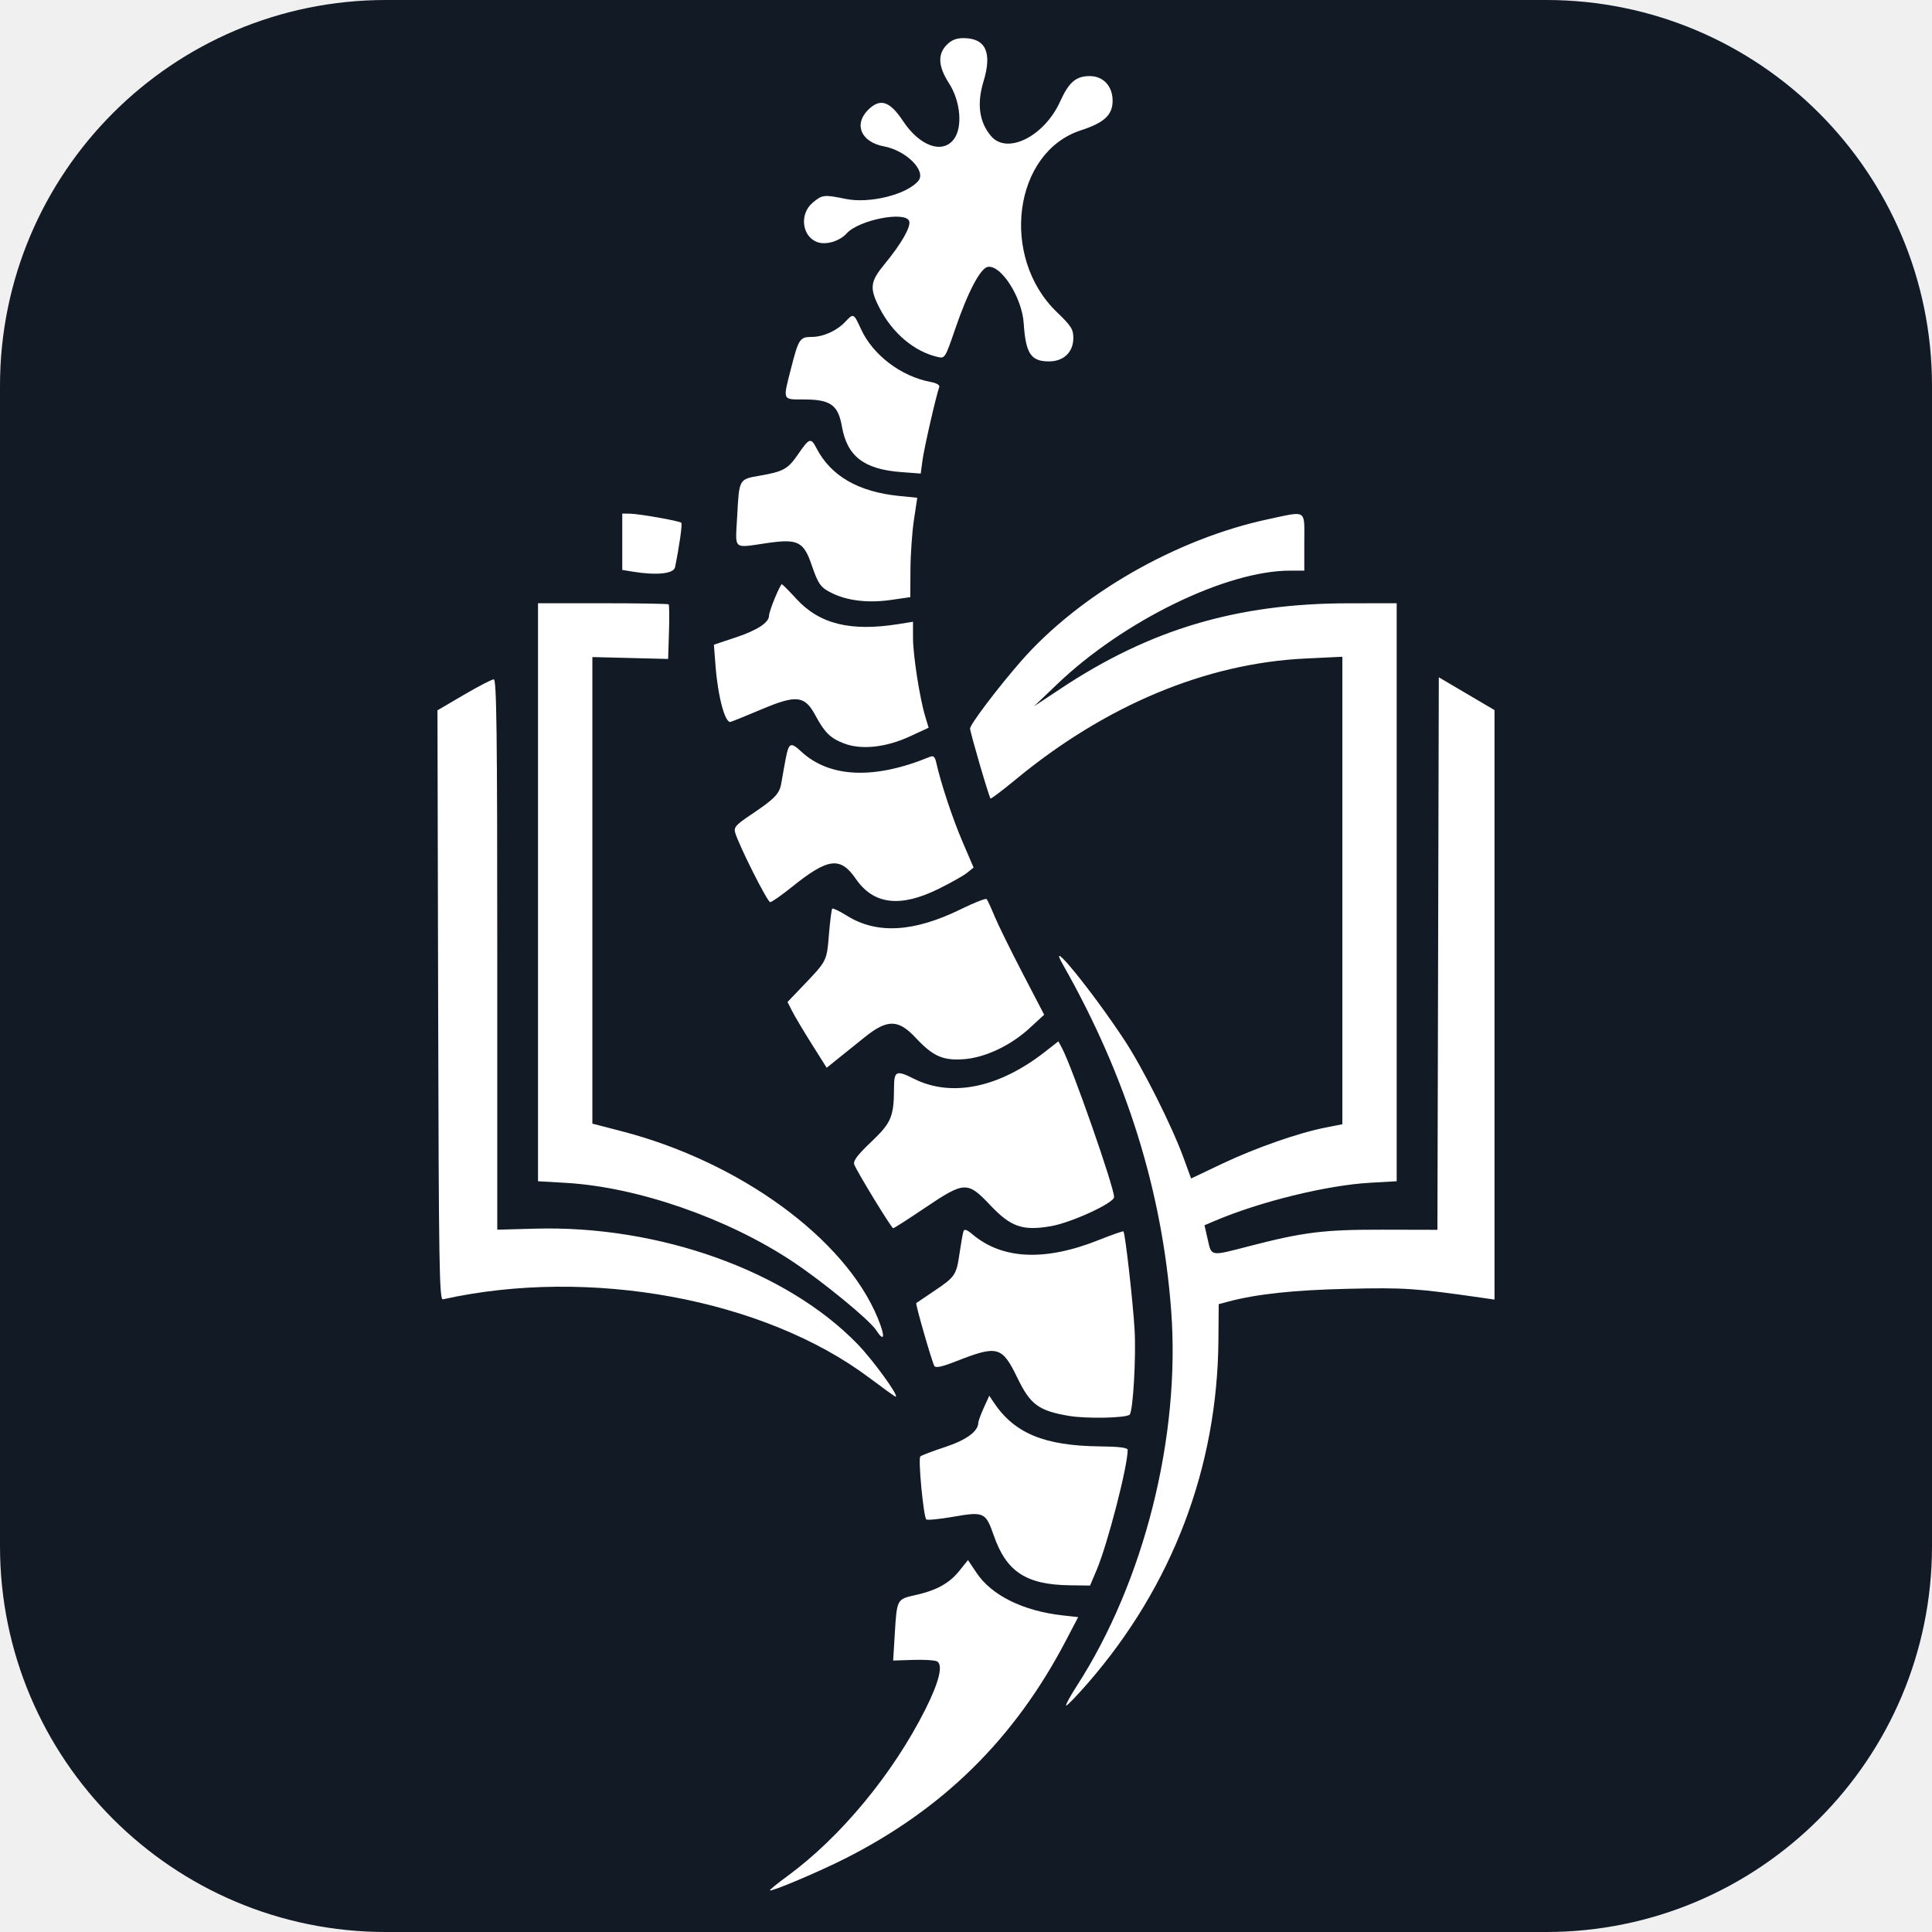
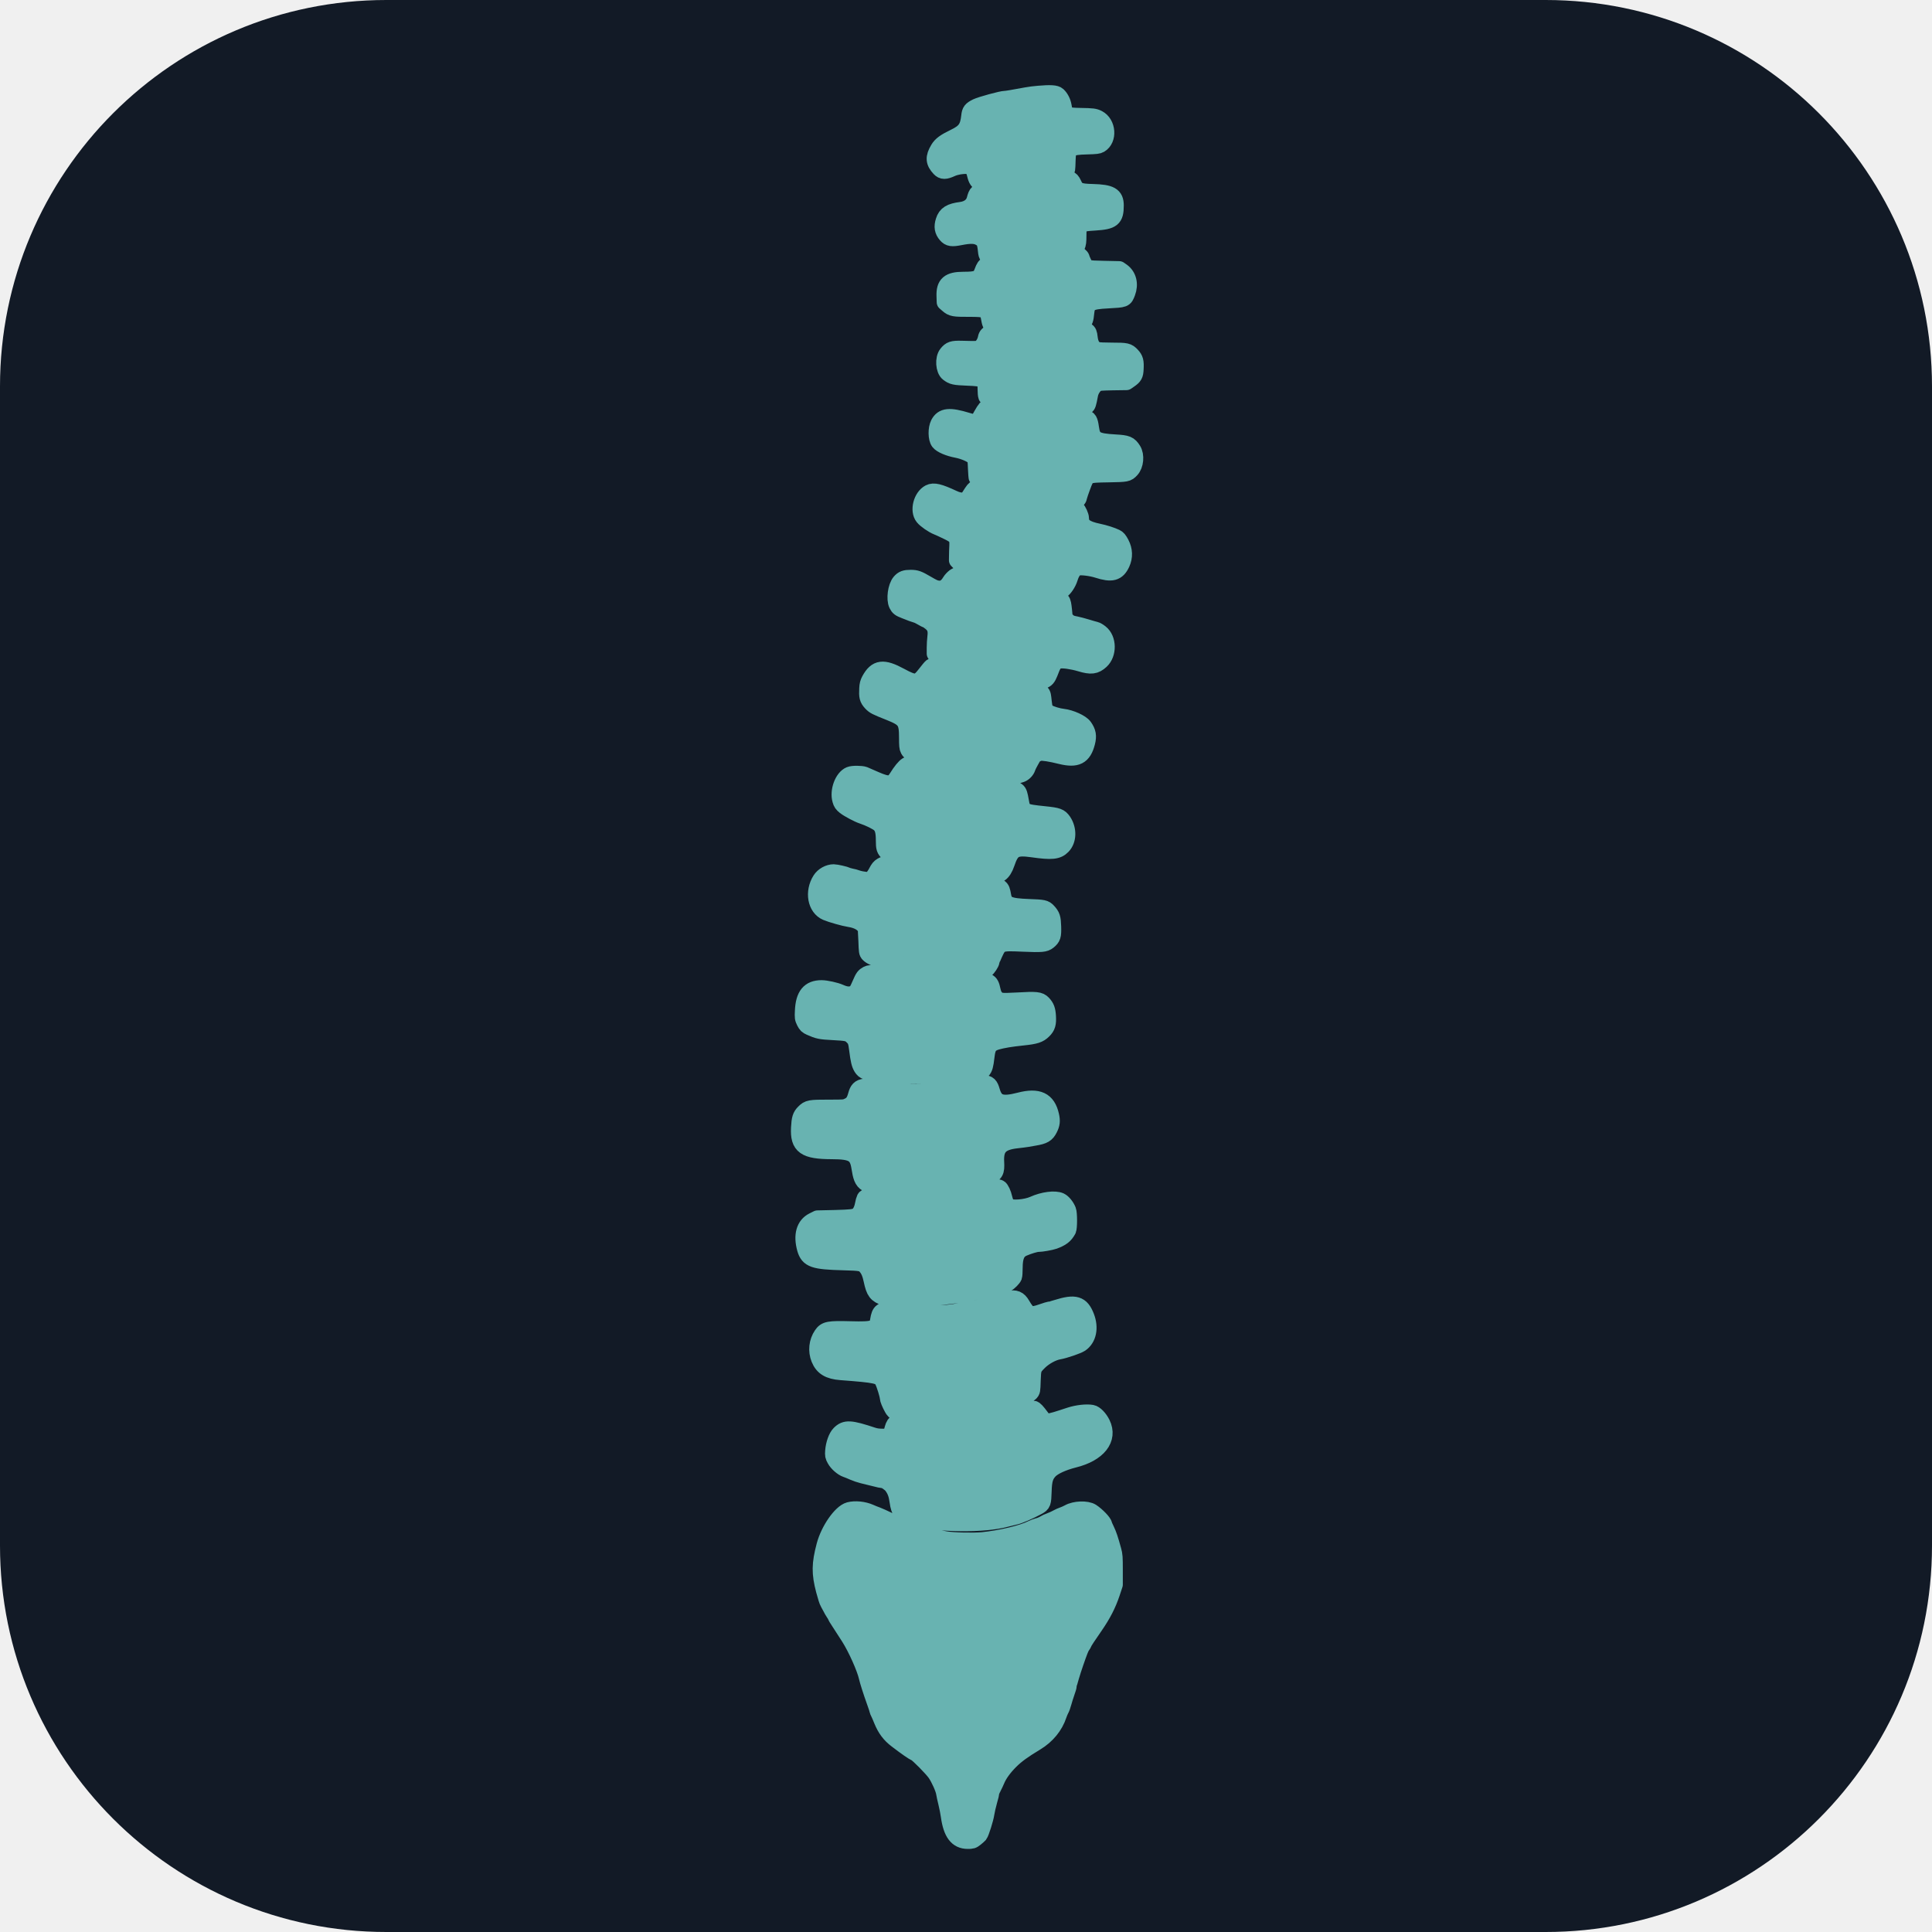
- <svg xmlns="http://www.w3.org/2000/svg" viewBox="165 165 711 711">
-   <rect x="165" y="165" width="711" height="711" rx="142" fill="#121A26" />
-   <path fill="#FFFFFF" fill-rule="evenodd" d="M 513.455 181.455 C 510.001 184.908, 510.237 189.426, 514.192 195.554 C 518.550 202.307, 519.363 212.013, 515.936 216.360 C 511.681 221.758, 503.396 218.712, 497.302 209.511 C 492.425 202.147, 488.881 201.028, 484.455 205.455 C 479.089 210.820, 481.916 217.297, 490.308 218.865 C 498.485 220.393, 505.984 227.905, 502.964 231.543 C 498.767 236.601, 485.008 240.021, 476.190 238.200 C 468.244 236.559, 467.588 236.634, 464.077 239.589 C 459.152 243.733, 460.074 251.937, 465.705 254.078 C 468.893 255.290, 473.971 253.794, 476.627 250.860 C 481.082 245.937, 498.135 242.582, 499.579 246.345 C 500.344 248.340, 496.760 254.633, 490.587 262.130 C 485.224 268.645, 484.931 270.957, 488.563 278.123 C 493.343 287.558, 501.446 294.415, 510.142 296.385 C 512.718 296.969, 512.878 296.711, 516.472 286.213 C 521.217 272.349, 525.825 263.596, 528.585 263.202 C 533.494 262.501, 541.111 274.515, 541.736 283.946 C 542.478 295.148, 544.367 298, 551.045 298 C 556.452 298, 560 294.587, 560 289.388 C 560 286.166, 559.215 284.931, 553.972 279.895 C 532.879 259.636, 537.949 221.034, 562.762 212.964 C 571.405 210.152, 574.455 207.308, 574.455 202.056 C 574.455 196.708, 571.013 193, 566.048 193 C 560.959 193, 558.373 195.222, 555.125 202.385 C 549.305 215.219, 535.591 222.056, 529.703 215.058 C 525.339 209.872, 524.434 203.220, 526.962 194.898 C 530.168 184.345, 527.768 179.099, 519.705 179.032 C 516.980 179.009, 515.217 179.693, 513.455 181.455 M 476.053 283.444 C 472.936 286.761, 467.932 289, 463.634 289 C 459.356 289, 458.873 289.748, 456.073 300.715 C 453.066 312.491, 452.863 311.999, 460.750 312.004 C 470.635 312.009, 473.431 313.983, 474.833 321.945 C 476.768 332.930, 482.950 337.697, 496.601 338.729 L 503.836 339.276 504.488 334.388 C 505.091 329.872, 509.584 310.247, 510.653 307.461 C 510.944 306.705, 509.725 305.983, 507.432 305.553 C 496.603 303.522, 486.230 295.644, 481.870 286.140 C 479.152 280.216, 479.105 280.194, 476.053 283.444 M 458.874 331.937 C 454.982 337.631, 453.420 338.520, 444.600 340.056 C 436.887 341.399, 437.032 341.135, 436.276 355.250 C 435.612 367.653, 434.507 366.707, 447.464 364.833 C 458.552 363.230, 460.739 364.305, 463.648 372.787 C 466.197 380.218, 466.998 381.297, 471.588 383.475 C 477.177 386.127, 484.733 386.958, 492.750 385.802 L 500 384.757 500.055 374.628 C 500.084 369.058, 500.662 360.829, 501.338 356.343 L 502.567 348.187 496.033 347.536 C 480.888 346.029, 470.769 340.189, 465.438 329.880 C 463.431 325.999, 462.796 326.198, 458.874 331.937 M 394 364.369 L 394 374.738 397.750 375.358 C 406.591 376.819, 412.927 376.169, 413.422 373.750 C 415.041 365.838, 416.166 357.833, 415.723 357.389 C 415.028 356.695, 400.233 354.079, 396.750 354.035 L 394 354 394 364.369 M 631.762 356.062 C 597.843 363.288, 562.120 383.822, 540.660 408.427 C 532.121 418.218, 522 431.601, 522 433.101 C 522 434.469, 528.957 458.290, 529.521 458.855 C 529.720 459.053, 533.847 455.942, 538.691 451.940 C 571.829 424.569, 608.740 409.125, 645.250 407.355 L 659 406.689 659 492.714 L 659 578.740 652.759 579.968 C 642.766 581.934, 626.976 587.464, 614.710 593.295 L 603.341 598.699 600.562 591.100 C 596.263 579.340, 585.693 558.275, 578.881 547.892 C 567.171 530.042, 549.665 508.537, 556.176 520 C 579.569 561.187, 592.736 603.305, 596.017 647.442 C 599.457 693.714, 586.038 747.059, 561.322 785.363 C 558.886 789.138, 557.094 792.427, 557.338 792.672 C 557.583 792.916, 561.225 789.153, 565.432 784.308 C 596.457 748.580, 613.020 705.039, 613.394 658.226 L 613.500 644.953 617 644.013 C 627.368 641.230, 641.161 639.751, 661 639.295 C 681.915 638.814, 686.019 639.090, 710.750 642.651 L 715 643.263 715 534.792 L 715 426.320 704.750 420.286 L 694.500 414.252 694.245 515.921 L 693.991 617.590 673.745 617.545 C 652.144 617.497, 644.717 618.419, 624.500 623.661 C 610.329 627.336, 610.897 627.429, 609.476 621.208 L 608.267 615.915 611.884 614.371 C 628.604 607.232, 653.217 601.180, 669.250 600.265 L 679 599.709 679 493.355 L 679 387 661.250 387.020 C 620.364 387.064, 588.381 396.532, 555.500 418.322 L 545.500 424.949 554.116 416.725 C 578.532 393.417, 616.318 375.007, 639.750 375.001 L 645 375 645 364.500 C 645 352.273, 646.139 352.999, 631.762 356.062 M 450.133 385.133 C 448.960 387.957, 448 390.864, 448 391.594 C 448 394.122, 443.653 396.951, 435.705 399.598 L 427.723 402.256 428.321 410.013 C 429.202 421.436, 431.862 431.291, 433.892 430.655 C 434.776 430.377, 439.987 428.261, 445.471 425.953 C 458.082 420.644, 461.144 420.989, 465.011 428.158 C 468.507 434.640, 470.572 436.671, 475.625 438.601 C 482.005 441.037, 490.994 440.082, 499.779 436.032 L 506.750 432.819 505.489 428.630 C 503.442 421.829, 501 406.106, 501 399.730 L 501 393.812 495.750 394.656 C 478.029 397.504, 466.564 394.679, 458.054 385.368 C 455.355 382.416, 452.949 380, 452.707 380 C 452.465 380, 451.307 382.310, 450.133 385.133 M 363 493.356 L 363 599.713 373.250 600.309 C 399.723 601.849, 432.941 613.406, 456.927 629.421 C 468.051 636.848, 484.932 650.721, 487.366 654.435 C 490.547 659.291, 490.881 656.986, 488.005 650.013 C 475.965 620.814, 437.323 592.611, 393.922 581.345 L 383 578.510 383 492.659 L 383 406.808 396.940 407.154 L 410.879 407.500 411.190 397.662 C 411.360 392.252, 411.312 387.639, 411.083 387.412 C 410.854 387.186, 399.942 387, 386.833 387 L 363 387 363 493.356 M 335.719 420.704 L 325.991 426.409 326.246 534.954 C 326.470 630.833, 326.675 643.461, 328 643.166 C 381.949 631.162, 446.253 643.010, 484.976 672.088 C 490.039 675.890, 494.366 679, 494.594 679 C 496.070 679, 486.297 665.512, 480.500 659.548 C 454.339 632.634, 407.569 615.906, 361.983 617.158 L 348 617.542 348 516.271 C 348 434.779, 347.751 415, 346.723 415 C 346.021 415, 341.069 417.567, 335.719 420.704 M 454.141 444.250 C 453.590 447.137, 452.877 451.116, 452.555 453.090 C 451.895 457.137, 450.191 458.914, 441.204 464.925 C 435.916 468.463, 435.007 469.486, 435.522 471.318 C 436.812 475.908, 447.419 497, 448.434 496.994 C 449.020 496.991, 452.650 494.455, 456.500 491.359 C 469.743 480.707, 474.253 480.146, 479.959 488.440 C 486.451 497.876, 496.238 499.084, 510.272 492.182 C 514.798 489.957, 519.578 487.266, 520.896 486.203 L 523.293 484.270 519.224 474.785 C 515.565 466.255, 511.266 453.307, 509.553 445.659 C 509.063 443.472, 508.523 442.980, 507.208 443.524 C 486.772 451.964, 470.246 451.267, 459.794 441.523 C 455.978 437.966, 455.274 438.306, 454.141 444.250 M 518.672 499.567 C 501.337 508.072, 487.744 508.870, 476.739 502.029 C 473.991 500.321, 471.533 499.133, 471.276 499.390 C 471.019 499.648, 470.471 503.941, 470.057 508.931 C 469.239 518.812, 469.395 518.508, 460.196 528.122 L 454.816 533.744 456.529 537.122 C 457.471 538.980, 460.713 544.426, 463.734 549.224 L 469.227 557.948 473.363 554.624 C 475.639 552.796, 480.105 549.207, 483.289 546.650 C 491.530 540.031, 495.584 540.080, 501.940 546.878 C 508.282 553.662, 511.893 555.304, 519.406 554.822 C 527.341 554.312, 536.818 549.884, 543.885 543.383 L 549.269 538.429 541.226 522.965 C 536.803 514.459, 532.169 505.025, 530.928 502 C 529.688 498.975, 528.409 496.216, 528.087 495.868 C 527.764 495.520, 523.527 497.185, 518.672 499.567 M 549.500 552.133 C 532.556 565.367, 515.079 568.933, 501.279 561.972 C 494.888 558.748, 494.041 559.114, 494.015 565.110 C 493.969 575.962, 493.076 578.112, 485.690 585.151 C 480.493 590.103, 478.882 592.249, 479.381 593.550 C 480.455 596.350, 493.070 617, 493.706 617 C 494.024 617, 499.288 613.625, 505.405 609.500 C 519.916 599.713, 521.046 599.665, 529.377 608.478 C 536.995 616.538, 541.307 618.039, 551.718 616.256 C 559.224 614.970, 575 607.714, 575 605.547 C 575 601.816, 559.546 557.625, 555.806 550.659 L 554.500 548.228 549.500 552.133 M 519.559 618.163 C 519.314 618.898, 518.662 622.575, 518.110 626.333 C 516.940 634.304, 516.526 634.906, 508.540 640.260 C 505.218 642.487, 502.360 644.417, 502.190 644.548 C 501.819 644.834, 507.907 665.984, 508.847 667.677 C 509.316 668.522, 511.614 668.025, 517 665.915 C 532.166 659.975, 533.765 660.419, 539.454 672.154 C 544.203 681.950, 547.256 684.188, 558.445 686.075 C 564.898 687.163, 579.480 686.854, 580.732 685.602 C 581.968 684.366, 583.116 664.697, 582.548 654.500 C 581.990 644.485, 579.107 618.969, 578.442 618.166 C 578.290 617.983, 574.191 619.418, 569.333 621.354 C 549.604 629.221, 533.905 628.522, 522.933 619.290 C 520.781 617.479, 519.886 617.180, 519.559 618.163 M 527.053 683.072 C 525.948 685.507, 525.034 688.002, 525.022 688.615 C 524.960 691.786, 520.572 694.976, 512.739 697.546 C 508.208 699.032, 504.135 700.580, 503.690 700.984 C 502.823 701.772, 504.832 723.061, 505.877 724.151 C 506.219 724.509, 510.685 724.075, 515.800 723.187 C 527.104 721.225, 527.746 721.520, 530.711 730.055 C 535.366 743.451, 542.658 748.212, 558.826 748.410 L 566.152 748.500 568.559 742.825 C 572.588 733.322, 580 704.668, 580 698.593 C 580 697.757, 576.947 697.368, 569.750 697.287 C 549.305 697.057, 538.300 692.490, 530.682 681.072 L 529.062 678.643 527.053 683.072 M 518.065 743.069 C 514.339 747.705, 509.659 750.284, 501.800 752.030 C 495.057 753.528, 495.068 753.505, 494.290 766.276 L 493.692 776.099 501.137 775.861 C 505.231 775.730, 509.177 775.991, 509.905 776.441 C 512.123 777.812, 510.569 784.069, 505.512 794.128 C 493.583 817.856, 474.333 841.112, 454.765 855.434 C 451.061 858.145, 448.170 860.503, 448.340 860.674 C 448.903 861.236, 466.124 853.957, 475.902 849.023 C 512.111 830.754, 538.383 804.843, 557.235 768.808 L 561.782 760.117 556.141 759.493 C 541.557 757.880, 529.936 752.145, 524.367 743.812 L 521.234 739.125 518.065 743.069" />
+ <svg xmlns="http://www.w3.org/2000/svg" viewBox="125 -70 3000 3000">
+   <rect x="125" y="-70" width="3000" height="3000" rx="600" fill="#121A26" />
+   <path fill="#68B3B1" transform="translate(0,3412) scale(0.1,-0.1)" d="M17380 33359 c-58 -4 -143 -15 -190 -24 -233 -43 -305 -55 -330 -55 -53 0 -377 -88 -445 -121 -84 -42 -101 -63 -109 -141 -20 -184 -66 -249 -234 -330 -151 -73 -209 -116 -249 -183 -77 -129 -72 -201 20 -299 43 -45 83 -45 182 0 66 30 169 48 244 42 72 -6 102 -38 126 -137 20 -84 40 -112 98 -140 46 -22 98 -26 161 -11 22 5 98 14 170 20 233 19 420 40 461 51 96 26 163 39 200 39 127 2 319 74 330 123 2 12 6 75 7 139 5 191 35 213 303 220 146 4 178 8 205 24 137 80 119 328 -30 404 -52 27 -86 31 -270 34 -224 3 -247 16 -269 156 -11 66 -43 130 -86 170 -31 29 -112 35 -295 19z M17698 32029 c-37 -9 -121 -24 -186 -33 -66 -8 -155 -27 -198 -41 -44 -13 -99 -25 -124 -25 -75 0 -352 -29 -472 -49 -62 -11 -142 -22 -177 -26 -106 -11 -124 -26 -151 -131 -23 -92 -102 -154 -215 -169 -167 -21 -235 -63 -267 -166 -29 -90 -18 -153 36 -215 45 -52 86 -58 216 -32 152 30 232 28 297 -5 78 -40 94 -72 108 -210 9 -91 22 -103 117 -112 77 -7 349 10 408 25 34 9 84 14 420 45 91 9 192 24 225 34 33 10 89 24 125 31 116 21 130 44 130 204 0 191 12 201 262 216 271 17 318 55 318 259 0 154 -75 197 -355 204 -211 5 -251 23 -300 134 -38 84 -85 98 -217 62z M17855 30866 c-27 -7 -60 -18 -72 -24 -33 -18 -101 -30 -298 -52 -99 -11 -245 -29 -325 -40 -80 -11 -208 -20 -285 -21 -310 -2 -322 -6 -365 -122 -43 -118 -85 -137 -301 -137 -222 0 -294 -63 -287 -248 l3 -94 45 -39 c62 -54 93 -60 320 -59 280 0 298 -8 325 -162 16 -93 30 -111 98 -128 23 -6 58 -18 77 -27 69 -32 628 -23 825 12 44 8 131 19 194 25 262 24 286 40 301 201 16 169 57 195 342 210 265 15 259 12 299 116 49 129 18 258 -80 328 l-43 30 -236 5 c-276 6 -277 6 -323 105 -16 33 -29 65 -29 72 0 6 -14 23 -31 37 -34 29 -72 32 -154 12z M17950 29675 c-41 -7 -115 -20 -165 -29 -216 -40 -856 -48 -975 -12 -139 41 -232 18 -246 -63 -11 -59 -42 -114 -81 -146 -42 -33 -38 -33 -306 -26 -136 3 -169 -8 -221 -73 -60 -73 -48 -249 19 -300 65 -50 95 -57 298 -65 266 -10 287 -24 287 -190 0 -44 4 -91 10 -106 15 -39 132 -91 250 -110 52 -9 127 -25 165 -35 191 -53 971 -85 1080 -44 11 4 32 18 47 32 27 25 31 37 59 184 12 68 61 144 110 173 31 18 56 20 247 24 l213 3 46 32 c73 50 87 75 91 162 7 122 -3 159 -55 215 -60 64 -81 69 -309 69 -116 0 -204 4 -225 11 -74 25 -113 89 -125 203 -11 110 -35 120 -214 91z M16558 28473 c-14 -16 -42 -59 -63 -98 -65 -122 -91 -133 -227 -91 -276 84 -380 73 -441 -45 -39 -77 -37 -226 4 -280 35 -45 151 -95 279 -119 113 -22 242 -79 274 -123 18 -25 22 -47 26 -170 3 -78 9 -148 13 -154 16 -25 183 -96 267 -114 47 -10 117 -29 155 -43 39 -13 102 -30 140 -36 39 -7 104 -21 145 -32 109 -30 142 -35 307 -53 81 -9 202 -27 268 -41 237 -48 284 -42 299 41 4 19 25 82 47 140 76 204 66 199 409 205 288 5 295 7 352 67 67 70 81 222 29 304 -56 89 -91 103 -271 113 -310 18 -359 48 -385 234 -16 116 -32 142 -84 142 -22 0 -191 2 -378 4 -329 5 -372 8 -518 41 -38 8 -127 26 -196 39 -70 13 -140 31 -155 39 -31 16 -209 57 -247 57 -13 0 -35 -12 -49 -27z M16409 27238 c-26 -9 -39 -25 -103 -126 -51 -81 -134 -91 -257 -33 -216 101 -301 121 -366 88 -121 -63 -176 -275 -96 -374 36 -46 150 -125 218 -151 28 -11 98 -43 157 -72 145 -70 164 -97 159 -225 -3 -49 -5 -120 -5 -157 l-1 -67 55 -56 c30 -30 70 -60 90 -66 19 -7 58 -24 85 -40 28 -15 73 -34 100 -42 28 -8 79 -29 115 -46 36 -17 75 -31 88 -31 12 0 64 -16 114 -35 50 -20 122 -40 159 -45 36 -5 78 -14 91 -19 51 -19 225 -52 327 -62 58 -5 140 -19 183 -29 98 -26 164 -26 205 -1 49 30 107 118 131 196 28 92 71 151 123 166 50 16 213 -4 315 -37 217 -70 303 -47 370 98 46 101 42 207 -11 308 -32 60 -48 79 -79 94 -62 30 -174 66 -271 86 -202 42 -275 98 -275 212 0 36 -42 128 -63 140 -12 6 -101 17 -197 24 -399 28 -444 34 -585 69 -77 19 -150 35 -162 35 -30 0 -312 94 -371 124 -26 13 -63 28 -82 34 -19 5 -57 19 -85 29 -37 15 -57 18 -76 11z M16072 25860 c-22 -17 -51 -48 -63 -68 -56 -94 -117 -129 -201 -116 -44 7 -70 19 -173 79 -128 75 -158 86 -243 87 -88 0 -124 -13 -165 -61 -62 -74 -87 -263 -47 -347 24 -48 40 -60 125 -93 33 -12 80 -31 105 -41 25 -9 57 -20 72 -24 15 -3 53 -22 85 -41 32 -19 63 -35 70 -35 6 0 35 -20 65 -44 72 -58 92 -118 78 -227 -5 -41 -10 -116 -10 -167 l0 -92 41 -45 c34 -37 60 -51 158 -89 64 -26 120 -46 124 -46 4 0 62 -20 130 -44 67 -24 158 -53 202 -64 44 -12 114 -29 155 -40 311 -81 413 -96 647 -97 279 0 270 -5 346 191 33 86 68 122 128 132 61 11 204 -10 328 -47 163 -49 228 -41 315 39 117 108 114 336 -7 431 -27 22 -61 42 -75 45 -15 3 -76 20 -137 39 -60 18 -135 38 -165 44 -78 14 -104 25 -144 65 -20 19 -36 36 -37 38 0 1 -6 59 -13 126 -18 163 -21 166 -154 169 -201 6 -408 24 -482 44 -41 11 -115 29 -165 39 -49 10 -127 32 -173 49 -46 17 -90 31 -98 31 -22 0 -239 86 -314 125 -83 42 -203 85 -239 85 -15 0 -46 -14 -69 -30z M15717 24467 c-10 -7 -50 -55 -90 -107 -124 -162 -166 -166 -399 -40 -264 143 -369 130 -473 -61 -22 -42 -30 -70 -33 -130 -7 -125 2 -161 56 -220 48 -51 68 -61 287 -148 245 -98 275 -140 275 -396 0 -123 3 -156 18 -184 31 -63 179 -135 442 -215 41 -13 102 -33 135 -45 33 -13 92 -29 130 -36 39 -8 120 -27 180 -44 61 -17 144 -35 185 -41 41 -6 118 -18 170 -28 170 -30 383 -18 507 29 41 15 81 57 94 98 6 20 27 63 46 96 19 33 38 67 42 75 13 25 69 58 111 65 44 7 163 -11 323 -51 245 -60 347 -8 402 207 26 101 16 161 -43 244 -43 61 -207 135 -327 149 -76 8 -190 43 -232 70 -47 31 -60 61 -72 174 -17 159 -6 151 -217 151 -197 -1 -287 7 -409 37 -55 13 -154 35 -219 50 -66 14 -131 31 -146 39 -14 7 -52 21 -85 30 -33 10 -83 28 -111 41 -28 13 -77 33 -108 44 -31 10 -69 28 -85 39 -15 11 -52 30 -82 41 -30 12 -61 28 -69 35 -45 41 -166 60 -203 32z M15333 22933 c-33 -19 -92 -90 -153 -189 -73 -116 -136 -122 -345 -30 -71 32 -146 64 -165 72 -46 17 -181 18 -223 0 -109 -45 -184 -249 -143 -389 14 -48 25 -63 68 -98 55 -43 204 -122 272 -144 101 -33 233 -98 269 -134 49 -48 67 -116 67 -253 0 -116 8 -142 61 -189 41 -38 178 -92 329 -130 41 -11 118 -32 170 -49 52 -16 133 -34 180 -40 47 -6 135 -24 195 -40 61 -16 178 -36 260 -45 83 -9 186 -22 230 -29 179 -31 314 -28 372 10 38 24 74 81 99 156 78 231 137 263 409 225 294 -42 387 -33 463 46 89 92 93 259 10 383 -50 72 -82 84 -287 105 -337 35 -345 39 -376 219 -30 170 -37 175 -229 166 -178 -8 -335 5 -501 43 -71 16 -165 34 -208 40 -74 10 -218 44 -236 56 -5 3 -44 12 -88 21 -43 9 -115 34 -161 55 -45 22 -85 39 -88 39 -4 0 -40 26 -82 58 -121 91 -121 91 -169 65z M14942 21374 c-33 -20 -50 -41 -77 -93 -18 -37 -50 -83 -71 -101 -37 -32 -39 -33 -108 -27 -39 4 -96 15 -126 26 -30 11 -73 23 -95 26 -22 4 -48 12 -59 17 -29 15 -173 48 -210 48 -77 0 -161 -47 -203 -113 -118 -187 -75 -431 90 -501 72 -31 276 -89 357 -101 128 -19 220 -73 253 -145 6 -14 13 -105 16 -202 6 -168 7 -178 30 -202 32 -34 96 -63 189 -85 42 -10 118 -30 167 -44 52 -15 157 -32 248 -42 87 -8 181 -20 210 -26 228 -45 944 -71 1010 -37 22 11 77 95 77 117 0 8 21 60 46 115 84 182 90 184 452 168 289 -12 336 -8 389 34 66 53 75 82 71 224 -4 137 -15 171 -77 238 -45 49 -69 54 -291 62 -321 12 -384 41 -409 185 -25 142 -30 145 -283 145 -133 -1 -222 5 -325 20 -279 40 -399 61 -478 85 -44 13 -102 29 -130 35 -27 6 -90 26 -140 44 -49 18 -112 42 -140 51 -27 10 -59 24 -70 31 -38 24 -197 74 -233 74 -22 0 -55 -11 -80 -26z M14720 19691 c-50 -27 -64 -46 -105 -141 -53 -124 -69 -146 -120 -166 -56 -21 -121 -14 -202 23 -67 30 -216 63 -286 63 -187 0 -273 -105 -284 -347 -5 -107 -4 -113 23 -169 26 -50 36 -60 84 -82 126 -56 158 -63 355 -73 218 -11 246 -18 298 -68 56 -53 66 -78 83 -214 20 -161 35 -223 66 -273 39 -61 74 -73 269 -89 93 -8 220 -19 280 -25 149 -14 512 -14 749 -1 107 6 268 15 357 20 230 12 248 29 274 251 24 209 55 236 334 285 44 8 152 22 240 31 193 20 252 39 316 103 59 58 73 106 66 221 -6 99 -23 144 -74 198 -51 53 -100 58 -394 41 -265 -14 -289 -11 -342 51 -26 30 -37 58 -51 119 -29 138 -55 149 -311 130 -216 -16 -563 -16 -710 -1 -66 7 -163 17 -215 22 -52 5 -149 21 -215 35 -336 72 -436 83 -485 56z M16445 17994 c-200 -49 -279 -65 -364 -73 -55 -5 -104 -12 -109 -15 -4 -2 -75 -14 -158 -25 -226 -32 -467 -30 -657 3 -505 90 -567 83 -608 -64 -28 -104 -58 -146 -127 -178 -57 -27 -58 -27 -307 -27 -289 0 -313 -4 -378 -70 -53 -52 -67 -98 -74 -235 -16 -287 86 -359 504 -360 321 0 400 -47 433 -257 44 -276 72 -291 545 -300 282 -6 709 9 795 27 110 24 224 42 336 55 135 15 224 35 305 68 124 52 140 81 132 231 -13 230 70 317 328 345 58 6 131 16 162 21 31 6 82 14 114 20 141 24 183 49 225 132 38 74 43 122 24 206 -53 236 -195 303 -482 229 -281 -73 -381 -39 -436 149 -27 95 -50 117 -126 120 -31 2 -66 1 -77 -2z M16615 16351 c-218 -67 -361 -102 -467 -115 -62 -8 -169 -25 -238 -37 -114 -21 -155 -23 -460 -23 -345 0 -413 6 -637 55 -64 14 -119 5 -133 -22 -6 -11 -18 -54 -26 -97 -15 -79 -48 -141 -90 -169 -45 -29 -97 -35 -354 -42 l-266 -6 -66 -33 c-136 -67 -180 -224 -122 -432 47 -164 131 -193 589 -205 275 -7 304 -13 353 -70 43 -48 70 -111 92 -216 38 -178 70 -220 200 -265 85 -30 597 -27 830 5 91 12 224 28 295 36 72 7 175 25 230 39 55 14 132 30 170 36 73 12 333 83 373 103 31 15 92 77 103 105 5 13 9 74 9 137 0 175 40 264 138 306 85 37 193 69 230 69 53 0 200 26 247 43 121 45 170 83 216 167 18 32 18 261 0 305 -25 63 -76 125 -118 145 -81 38 -265 14 -415 -54 -118 -53 -334 -70 -393 -32 -27 18 -50 66 -66 135 -14 65 -49 140 -70 151 -27 15 -55 11 -154 -19z M16910 14646 c-36 -7 -98 -27 -139 -45 -41 -17 -102 -35 -135 -41 -34 -5 -94 -21 -134 -34 -39 -14 -123 -32 -185 -41 -61 -9 -130 -20 -152 -25 -266 -57 -622 -57 -1065 1 -155 21 -187 -1 -209 -141 -22 -138 -74 -156 -431 -146 -342 9 -391 0 -447 -83 -73 -107 -88 -247 -39 -369 53 -131 148 -189 335 -203 555 -42 607 -54 652 -142 27 -51 79 -220 79 -256 1 -28 31 -101 68 -167 41 -70 45 -71 347 -79 360 -9 626 5 822 44 82 16 192 34 245 40 53 6 133 22 178 37 44 14 115 32 158 40 150 29 340 105 388 155 29 30 29 31 34 192 7 189 9 194 106 291 82 80 208 149 304 166 86 14 295 86 338 115 118 80 152 246 86 418 -76 197 -169 225 -452 136 -51 -16 -100 -29 -110 -29 -9 0 -62 -16 -116 -35 -184 -65 -222 -51 -319 115 -50 86 -101 107 -207 86z M17265 12933 c-43 -10 -214 -67 -296 -99 -48 -19 -93 -34 -100 -34 -8 0 -55 -14 -104 -30 -50 -17 -130 -37 -180 -45 -49 -8 -142 -26 -205 -42 -191 -46 -644 -40 -875 12 -33 8 -117 19 -187 25 -179 16 -175 18 -217 -135 -20 -76 -27 -80 -138 -80 -73 0 -114 6 -163 22 -347 115 -422 119 -512 28 -47 -47 -87 -161 -95 -265 -5 -69 -3 -79 25 -130 32 -60 113 -131 172 -151 19 -6 69 -26 111 -45 42 -18 105 -40 140 -48 35 -8 117 -28 183 -45 65 -17 128 -31 140 -31 31 0 108 -51 139 -91 51 -69 75 -133 90 -243 23 -166 56 -199 252 -252 380 -102 1087 -109 1430 -14 44 12 103 26 130 32 61 11 236 87 358 154 77 43 81 54 87 239 5 174 26 243 95 318 61 65 209 133 380 176 376 93 553 318 436 556 -41 83 -108 152 -157 161 -82 15 -225 -1 -339 -38 -376 -124 -376 -124 -452 -21 -63 85 -98 123 -115 122 -7 -1 -22 -3 -33 -6z M14437 11366 c-128 -35 -315 -304 -379 -545 -76 -288 -78 -429 -8 -696 23 -88 50 -173 61 -190 10 -16 28 -49 40 -73 11 -24 34 -63 50 -87 16 -23 29 -46 29 -51 0 -4 20 -37 44 -73 41 -63 113 -174 162 -251 109 -171 248 -482 279 -622 14 -62 63 -217 126 -393 22 -60 39 -114 39 -120 0 -5 7 -23 16 -40 9 -16 31 -68 50 -115 55 -135 122 -225 229 -306 146 -112 255 -187 293 -204 41 -18 257 -238 311 -315 56 -83 126 -237 136 -305 4 -25 19 -97 35 -160 15 -63 33 -153 39 -200 37 -264 125 -380 288 -380 68 0 74 2 120 38 26 21 54 46 61 54 22 27 92 250 103 328 6 41 26 129 45 196 19 66 34 127 34 136 0 8 14 42 30 74 17 32 41 84 54 115 38 91 113 194 214 295 95 94 195 167 399 290 167 101 291 251 348 424 10 30 26 68 36 85 10 17 27 65 38 106 11 40 33 112 50 159 17 47 31 94 31 106 0 21 60 223 106 354 62 179 84 235 103 261 12 16 25 39 30 52 8 22 62 103 172 262 122 177 201 330 261 510 l43 130 0 225 c0 201 -2 234 -22 305 -48 175 -71 243 -106 316 -20 42 -37 79 -37 84 0 32 -109 145 -190 198 -75 48 -258 42 -355 -13 -27 -15 -68 -33 -90 -40 -22 -7 -63 -26 -91 -41 -27 -16 -75 -37 -106 -48 -30 -10 -74 -31 -96 -45 -23 -14 -63 -31 -89 -36 -26 -6 -72 -24 -103 -39 -139 -72 -483 -154 -760 -182 -139 -14 -472 -6 -580 14 -320 60 -327 62 -480 115 -94 33 -175 69 -388 174 -79 38 -167 78 -195 88 -29 10 -77 29 -107 43 -99 44 -231 57 -323 33z" stroke="#68B3B1" stroke-width="260" stroke-linejoin="round" />
</svg>
